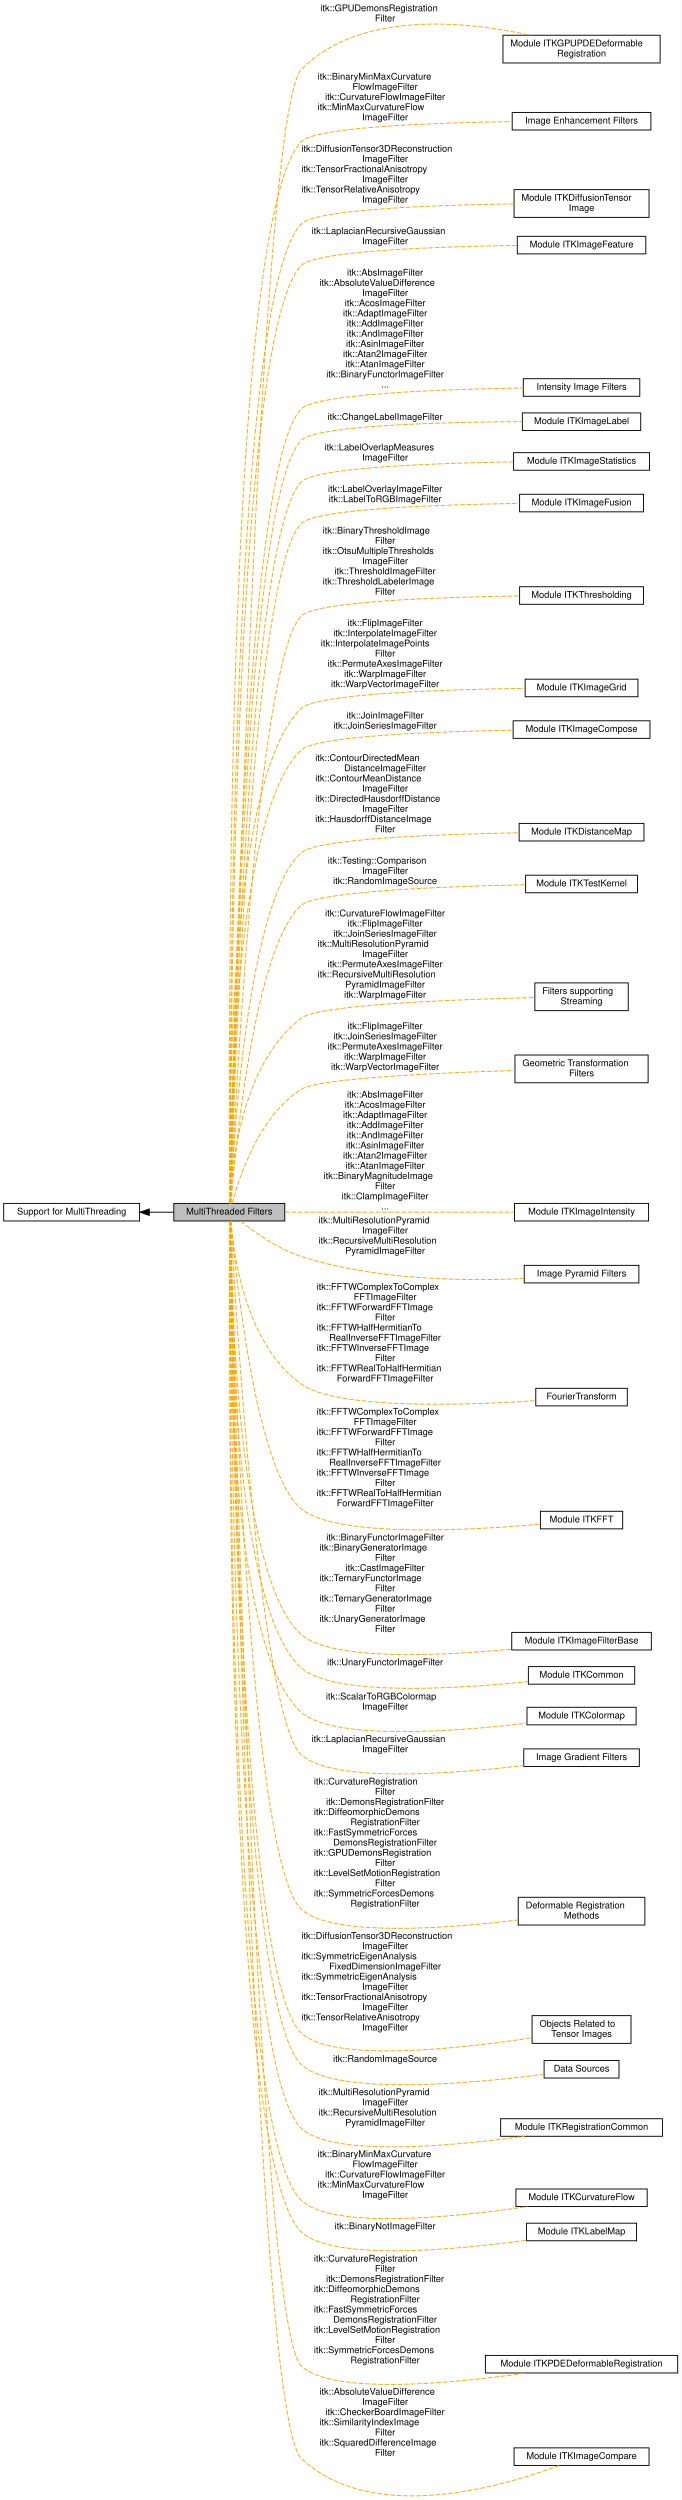
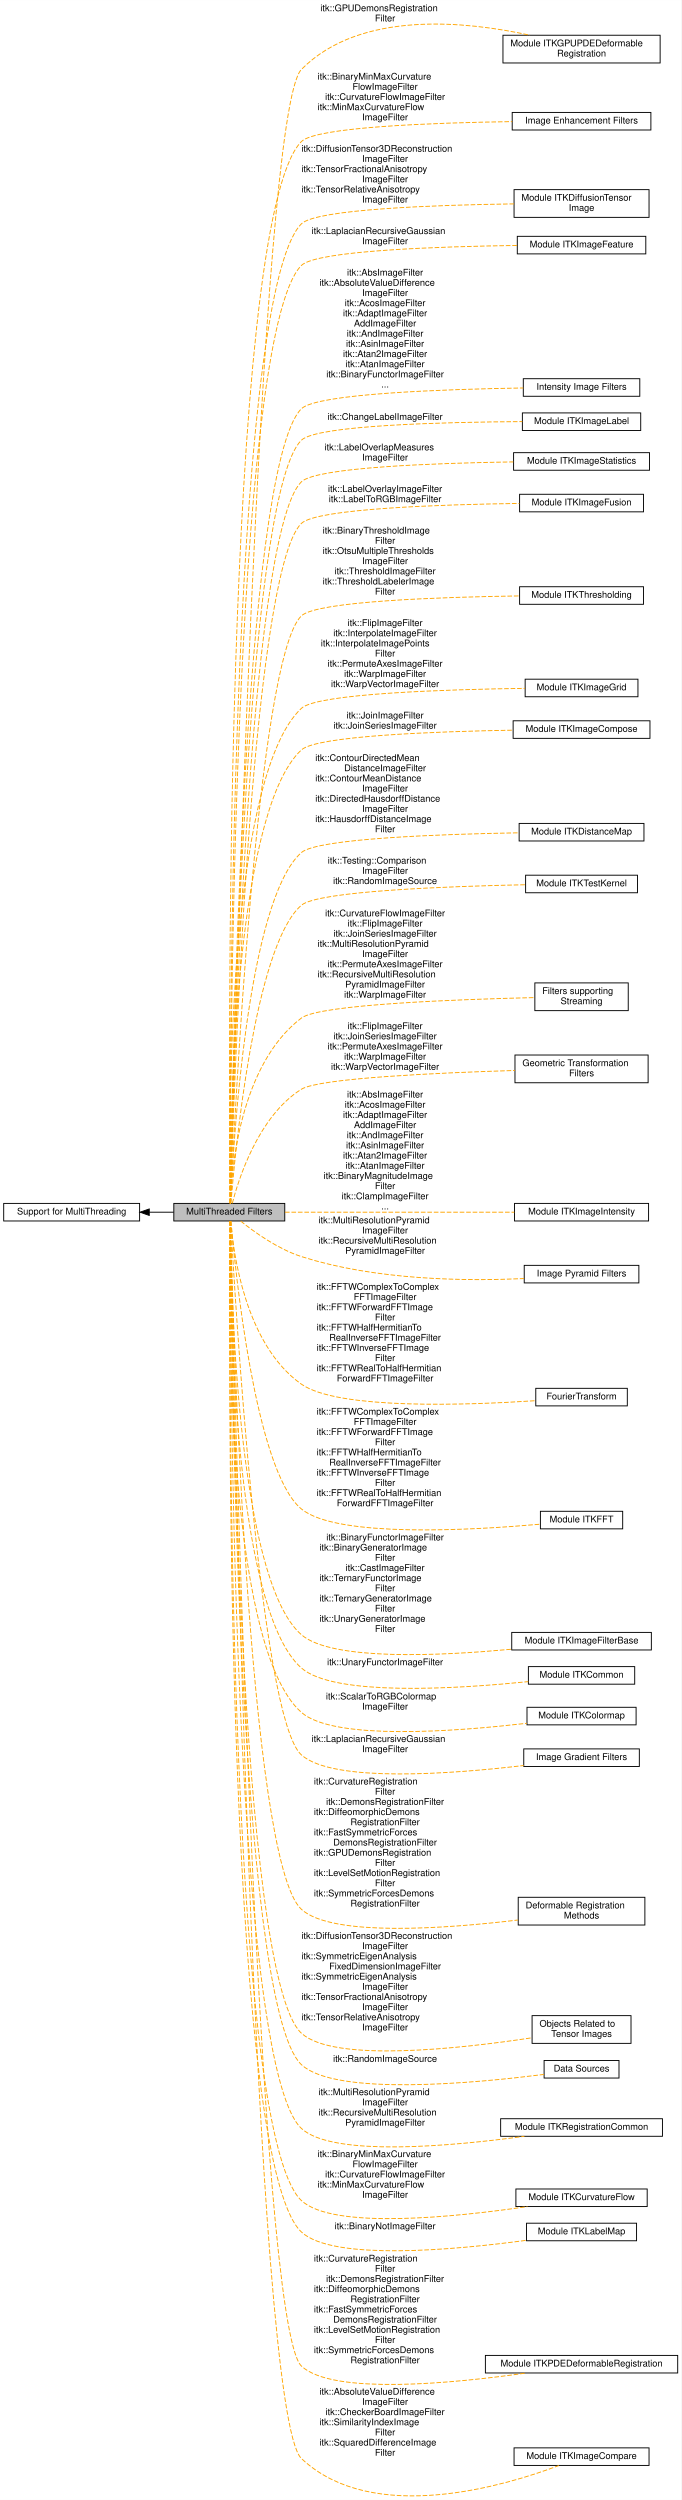
<svg xmlns="http://www.w3.org/2000/svg" xmlns:xlink="http://www.w3.org/1999/xlink" width="737pt" height="2704pt" viewBox="0.00 0.00 737.00 2703.78">
  <g id="graph0" class="graph" transform="scale(1 1) rotate(0) translate(4 2699.78)">
    <polygon fill="white" stroke="transparent" points="-4,4 -4,-2699.78 733,-2699.78 733,4 -4,4" />
    <g id="node1" class="node">
      <g id="a_node1">
        <a xlink:href="group__ITKGPUPDEDeformableRegistration.html" target="_top" xlink:title="This module contains the GPU implementation of classes for deformable image registration based on int...">
          <polygon fill="white" stroke="black" points="710,-2661.78 540,-2661.78 540,-2631.78 710,-2631.78 710,-2661.78" />
          <text text-anchor="start" x="548" y="-2649.78" font-family="Helvetica,sans-Serif" font-size="10.00">Module ITKGPUPDEDeformable</text>
          <text text-anchor="middle" x="625" y="-2638.78" font-family="Helvetica,sans-Serif" font-size="10.00">Registration</text>
        </a>
      </g>
    </g>
    <g id="node2" class="node">
      <g id="a_node2">
        <a xlink:href="group__ImageEnhancement.html" target="_top" xlink:title=" ">
          <polygon fill="white" stroke="black" points="700,-2578.28 550,-2578.28 550,-2559.28 700,-2559.28 700,-2578.28" />
          <text text-anchor="middle" x="625" y="-2566.28" font-family="Helvetica,sans-Serif" font-size="10.00">Image Enhancement Filters</text>
        </a>
      </g>
    </g>
    <g id="node3" class="node">
      <g id="a_node3">
        <a xlink:href="group__ITKDiffusionTensorImage.html" target="_top" xlink:title="This module contains classes intended to generate or procees diffusion tensor images....">
          <polygon fill="white" stroke="black" points="698,-2494.78 552,-2494.78 552,-2464.78 698,-2464.78 698,-2494.78" />
          <text text-anchor="start" x="560" y="-2482.78" font-family="Helvetica,sans-Serif" font-size="10.00">Module ITKDiffusionTensor</text>
          <text text-anchor="middle" x="625" y="-2471.78" font-family="Helvetica,sans-Serif" font-size="10.00">Image</text>
        </a>
      </g>
    </g>
    <g id="node4" class="node">
      <g id="a_node4">
        <a xlink:href="group__ITKImageFeature.html" target="_top" xlink:title="This module contains classes that compute image features. In particular you will find here: Canny edg...">
          <polygon fill="white" stroke="black" points="694.5,-2444.28 555.5,-2444.28 555.5,-2425.28 694.5,-2425.28 694.5,-2444.28" />
          <text text-anchor="middle" x="625" y="-2432.28" font-family="Helvetica,sans-Serif" font-size="10.00">Module ITKImageFeature</text>
        </a>
      </g>
    </g>
    <g id="node5" class="node">
      <g id="a_node5">
        <a xlink:href="group__IntensityImageFilters.html" target="_top" xlink:title=" ">
          <polygon fill="white" stroke="black" points="688,-2290.28 562,-2290.28 562,-2271.28 688,-2271.28 688,-2290.28" />
          <text text-anchor="middle" x="625" y="-2278.28" font-family="Helvetica,sans-Serif" font-size="10.00">Intensity Image Filters</text>
        </a>
      </g>
    </g>
    <g id="node6" class="node">
      <g id="a_node6">
        <a xlink:href="group__ITKImageLabel.html" target="_top" xlink:title="This module contains filters intended to operate on images of labels. Such images are typically the o...">
          <polygon fill="white" stroke="black" points="689,-2253.28 561,-2253.28 561,-2234.28 689,-2234.28 689,-2253.28" />
          <text text-anchor="middle" x="625" y="-2241.28" font-family="Helvetica,sans-Serif" font-size="10.00">Module ITKImageLabel</text>
        </a>
      </g>
    </g>
    <g id="node7" class="node">
      <g id="a_node7">
        <a xlink:href="group__ITKImageStatistics.html" target="_top" xlink:title="This module contains classes that compute statistics on images, or use those statistics to perform im...">
          <polygon fill="white" stroke="black" points="698.5,-2210.28 551.5,-2210.28 551.5,-2191.28 698.5,-2191.28 698.5,-2210.28" />
          <text text-anchor="middle" x="625" y="-2198.28" font-family="Helvetica,sans-Serif" font-size="10.00">Module ITKImageStatistics</text>
        </a>
      </g>
    </g>
    <g id="node8" class="node">
      <g id="a_node8">
        <a xlink:href="group__ITKImageFusion.html" target="_top" xlink:title="This module contains classes made to visually enhance the images, mostly by adding them artificial co...">
          <polygon fill="white" stroke="black" points="692,-2165.28 558,-2165.28 558,-2146.28 692,-2146.28 692,-2165.28" />
          <text text-anchor="middle" x="625" y="-2153.28" font-family="Helvetica,sans-Serif" font-size="10.00">Module ITKImageFusion</text>
        </a>
      </g>
    </g>
    <g id="node9" class="node">
      <g id="a_node9">
        <a xlink:href="group__ITKThresholding.html" target="_top" xlink:title="This module contains multiple variations of image thresholding filters. In addition to the classical ...">
          <polygon fill="white" stroke="black" points="692,-2065.28 558,-2065.28 558,-2046.28 692,-2046.28 692,-2065.28" />
          <text text-anchor="middle" x="625" y="-2053.28" font-family="Helvetica,sans-Serif" font-size="10.00">Module ITKThresholding</text>
        </a>
      </g>
    </g>
    <g id="node10" class="node">
      <g id="a_node10">
        <a xlink:href="group__ITKImageGrid.html" target="_top" xlink:title="This module groups image filters whose operations are related to manipulations of the underlying imag...">
          <polygon fill="white" stroke="black" points="686,-1965.28 564,-1965.28 564,-1946.28 686,-1946.28 686,-1965.28" />
          <text text-anchor="middle" x="625" y="-1953.28" font-family="Helvetica,sans-Serif" font-size="10.00">Module ITKImageGrid</text>
        </a>
      </g>
    </g>
    <g id="node11" class="node">
      <g id="a_node11">
        <a xlink:href="group__ITKImageCompose.html" target="_top" xlink:title="This module contains filters that combine several images into a single output image....">
          <polygon fill="white" stroke="black" points="699,-1920.28 551,-1920.28 551,-1901.28 699,-1901.28 699,-1920.28" />
          <text text-anchor="middle" x="625" y="-1908.28" font-family="Helvetica,sans-Serif" font-size="10.00">Module ITKImageCompose</text>
        </a>
      </g>
    </g>
    <g id="node12" class="node">
      <g id="a_node12">
        <a xlink:href="group__ITKDistanceMap.html" target="_top" xlink:title="This module contains multiple implementations of distance map filters. They include the implementatio...">
          <polygon fill="white" stroke="black" points="692.5,-1809.28 557.5,-1809.28 557.5,-1790.28 692.5,-1790.28 692.5,-1809.28" />
          <text text-anchor="middle" x="625" y="-1797.28" font-family="Helvetica,sans-Serif" font-size="10.00">Module ITKDistanceMap</text>
        </a>
      </g>
    </g>
    <g id="node13" class="node">
      <g id="a_node13">
        <a xlink:href="group__ITKTestKernel.html" target="_top" xlink:title="This Module contains helper classes used for the Testing infrastructure of ITK. As an application dev...">
          <polygon fill="white" stroke="black" points="685.5,-1753.28 564.5,-1753.28 564.5,-1734.28 685.5,-1734.28 685.5,-1753.28" />
          <text text-anchor="middle" x="625" y="-1741.28" font-family="Helvetica,sans-Serif" font-size="10.00">Module ITKTestKernel</text>
        </a>
      </g>
    </g>
    <g id="node14" class="node">
      <g id="a_node14">
        <a xlink:href="group__Streamed.html" target="_top" xlink:title=" ">
          <polygon fill="white" stroke="black" points="675.5,-1636.78 574.5,-1636.78 574.5,-1606.78 675.5,-1606.78 675.5,-1636.78" />
          <text text-anchor="start" x="582.5" y="-1624.78" font-family="Helvetica,sans-Serif" font-size="10.00">Filters supporting</text>
          <text text-anchor="middle" x="625" y="-1613.78" font-family="Helvetica,sans-Serif" font-size="10.00"> Streaming</text>
        </a>
      </g>
    </g>
    <g id="node15" class="node">
      <g id="a_node15">
        <a xlink:href="group__GeometricTransform.html" target="_top" xlink:title=" ">
          <polygon fill="white" stroke="black" points="697,-1558.78 553,-1558.78 553,-1528.78 697,-1528.78 697,-1558.78" />
          <text text-anchor="start" x="561" y="-1546.78" font-family="Helvetica,sans-Serif" font-size="10.00">Geometric Transformation</text>
          <text text-anchor="middle" x="625" y="-1535.78" font-family="Helvetica,sans-Serif" font-size="10.00"> Filters</text>
        </a>
      </g>
    </g>
    <g id="node16" class="node">
      <g id="a_node16">
        <a xlink:href="group__ITKImageIntensity.html" target="_top" xlink:title="This module contains filters that perform pixel-wise operations on the intensities of images....">
          <polygon fill="white" stroke="black" points="697.5,-1398.28 552.5,-1398.28 552.5,-1379.28 697.5,-1379.28 697.5,-1398.28" />
          <text text-anchor="middle" x="625" y="-1386.28" font-family="Helvetica,sans-Serif" font-size="10.00">Module ITKImageIntensity</text>
        </a>
      </g>
    </g>
    <g id="node17" class="node">
      <g id="a_node17">
        <a xlink:href="group__PyramidImageFilter.html" target="_top" xlink:title=" ">
          <polygon fill="white" stroke="black" points="687,-1331.28 563,-1331.28 563,-1312.28 687,-1312.28 687,-1331.28" />
          <text text-anchor="middle" x="625" y="-1319.28" font-family="Helvetica,sans-Serif" font-size="10.00">Image Pyramid Filters</text>
        </a>
      </g>
    </g>
    <g id="node18" class="node">
      <g id="a_node18">
        <a xlink:title=" ">
          <polygon fill="#bfbfbf" stroke="black" points="304,-1398.28 184,-1398.28 184,-1379.28 304,-1379.28 304,-1398.28" />
          <text text-anchor="middle" x="244" y="-1386.28" font-family="Helvetica,sans-Serif" font-size="10.00">MultiThreaded Filters</text>
        </a>
      </g>
    </g>
    <g id="edge22" class="edge">
      <path fill="none" stroke="orange" stroke-dasharray="5,2" d="M245.24,-1398.34C248.07,-1510.81 276.16,-2578.45 322,-2624.78 385.88,-2689.33 501.06,-2676.78 569.23,-2661.79" />
      <text text-anchor="start" x="342.5" y="-2687.78" font-family="Helvetica,sans-Serif" font-size="10.00">itk::GPUDemonsRegistration</text>
      <text text-anchor="middle" x="412.5" y="-2676.78" font-family="Helvetica,sans-Serif" font-size="10.00">Filter</text>
    </g>
    <g id="edge6" class="edge">
      <path fill="none" stroke="orange" stroke-dasharray="5,2" d="M244.89,-1398.34C243.78,-1504.49 236.17,-2460.4 322,-2546.78 337.75,-2562.62 465.76,-2567.13 549.98,-2568.36" />
      <text text-anchor="start" x="339.5" y="-2613.78" font-family="Helvetica,sans-Serif" font-size="10.00">itk::BinaryMinMaxCurvature</text>
      <text text-anchor="middle" x="412.5" y="-2602.78" font-family="Helvetica,sans-Serif" font-size="10.00">FlowImageFilter</text>
      <text text-anchor="middle" x="412.5" y="-2591.78" font-family="Helvetica,sans-Serif" font-size="10.00">itk::CurvatureFlowImageFilter</text>
      <text text-anchor="start" x="339.5" y="-2580.78" font-family="Helvetica,sans-Serif" font-size="10.00">itk::MinMaxCurvatureFlow</text>
      <text text-anchor="middle" x="412.5" y="-2569.78" font-family="Helvetica,sans-Serif" font-size="10.00">ImageFilter</text>
    </g>
    <g id="edge17" class="edge">
      <path fill="none" stroke="orange" stroke-dasharray="5,2" d="M244.95,-1398.54C244.47,-1501.09 242.76,-2378.47 322,-2457.78 337.91,-2473.7 467.67,-2478.16 551.85,-2479.37" />
      <text text-anchor="start" x="322" y="-2535.78" font-family="Helvetica,sans-Serif" font-size="10.00">itk::DiffusionTensor3DReconstruction</text>
      <text text-anchor="middle" x="412.5" y="-2524.78" font-family="Helvetica,sans-Serif" font-size="10.00">ImageFilter</text>
      <text text-anchor="start" x="322" y="-2513.78" font-family="Helvetica,sans-Serif" font-size="10.00">itk::TensorFractionalAnisotropy</text>
      <text text-anchor="middle" x="412.5" y="-2502.78" font-family="Helvetica,sans-Serif" font-size="10.00">ImageFilter</text>
      <text text-anchor="start" x="322" y="-2491.78" font-family="Helvetica,sans-Serif" font-size="10.00">itk::TensorRelativeAnisotropy</text>
      <text text-anchor="middle" x="412.5" y="-2480.78" font-family="Helvetica,sans-Serif" font-size="10.00">ImageFilter</text>
    </g>
    <g id="edge27" class="edge">
      <path fill="none" stroke="orange" stroke-dasharray="5,2" d="M244.98,-1398.44C244.85,-1498.11 246.04,-2336.99 322,-2412.78 338.14,-2428.88 471.12,-2433.26 555.15,-2434.41" />
      <text text-anchor="start" x="333" y="-2446.78" font-family="Helvetica,sans-Serif" font-size="10.00">itk::LaplacianRecursiveGaussian</text>
      <text text-anchor="middle" x="412.5" y="-2435.78" font-family="Helvetica,sans-Serif" font-size="10.00">ImageFilter</text>
    </g>
    <g id="edge2" class="edge">
      <path fill="none" stroke="orange" stroke-dasharray="5,2" d="M245.11,-1398.35C246.29,-1488.97 257.48,-2194.05 322,-2257.78 338.67,-2274.24 478.54,-2278.93 561.96,-2280.26" />
      <text text-anchor="middle" x="412.5" y="-2401.78" font-family="Helvetica,sans-Serif" font-size="10.00">itk::AbsImageFilter</text>
      <text text-anchor="start" x="341.5" y="-2390.78" font-family="Helvetica,sans-Serif" font-size="10.00">itk::AbsoluteValueDifference</text>
      <text text-anchor="middle" x="412.5" y="-2379.78" font-family="Helvetica,sans-Serif" font-size="10.00">ImageFilter</text>
      <text text-anchor="middle" x="412.5" y="-2368.78" font-family="Helvetica,sans-Serif" font-size="10.00">itk::AcosImageFilter</text>
      <text text-anchor="middle" x="412.5" y="-2357.78" font-family="Helvetica,sans-Serif" font-size="10.00">itk::AdaptImageFilter</text>
-       <text text-anchor="middle" x="412.5" y="-2346.78" font-family="Helvetica,sans-Serif" font-size="10.00">itk::AddImageFilter</text>
+       <text text-anchor="middle" x="412.5" y="-2346.78" font-family="Helvetica,sans-Serif" font-size="10.00">AddImageFilter</text>
      <text text-anchor="middle" x="412.5" y="-2335.78" font-family="Helvetica,sans-Serif" font-size="10.00">itk::AndImageFilter</text>
      <text text-anchor="middle" x="412.5" y="-2324.78" font-family="Helvetica,sans-Serif" font-size="10.00">itk::AsinImageFilter</text>
      <text text-anchor="middle" x="412.5" y="-2313.78" font-family="Helvetica,sans-Serif" font-size="10.00">itk::Atan2ImageFilter</text>
      <text text-anchor="middle" x="412.5" y="-2302.78" font-family="Helvetica,sans-Serif" font-size="10.00">itk::AtanImageFilter</text>
      <text text-anchor="middle" x="412.5" y="-2291.78" font-family="Helvetica,sans-Serif" font-size="10.00">itk::BinaryFunctorImageFilter</text>
      <text text-anchor="middle" x="412.5" y="-2280.78" font-family="Helvetica,sans-Serif" font-size="10.00">...</text>
    </g>
    <g id="edge10" class="edge">
      <path fill="none" stroke="orange" stroke-dasharray="5,2" d="M245.15,-1398.53C246.61,-1487.93 259.7,-2163.07 322,-2223.78 338.7,-2240.05 477.43,-2243.37 560.94,-2243.88" />
      <text text-anchor="middle" x="412.5" y="-2245.78" font-family="Helvetica,sans-Serif" font-size="10.00">itk::ChangeLabelImageFilter</text>
    </g>
    <g id="edge24" class="edge">
      <path fill="none" stroke="orange" stroke-dasharray="5,2" d="M245.21,-1398.54C247.13,-1485.25 263.19,-2121.39 322,-2178.78 338.06,-2194.45 467.05,-2199 551.18,-2200.3" />
      <text text-anchor="start" x="347" y="-2212.78" font-family="Helvetica,sans-Serif" font-size="10.00">itk::LabelOverlapMeasures</text>
      <text text-anchor="middle" x="412.5" y="-2201.78" font-family="Helvetica,sans-Serif" font-size="10.00">ImageFilter</text>
    </g>
    <g id="edge25" class="edge">
      <path fill="none" stroke="orange" stroke-dasharray="5,2" d="M245.26,-1398.51C247.64,-1482.28 266.47,-2079.9 322,-2133.78 338.53,-2149.81 473.96,-2154.2 557.75,-2155.38" />
      <text text-anchor="middle" x="412.5" y="-2167.78" font-family="Helvetica,sans-Serif" font-size="10.00">itk::LabelOverlayImageFilter</text>
      <text text-anchor="middle" x="412.5" y="-2156.78" font-family="Helvetica,sans-Serif" font-size="10.00">itk::LabelToRGBImageFilter</text>
    </g>
    <g id="edge9" class="edge">
      <path fill="none" stroke="orange" stroke-dasharray="5,2" d="M245.43,-1398.63C248.94,-1476.28 273.78,-1987.73 322,-2033.78 338.66,-2049.68 474.04,-2054.12 557.78,-2055.34" />
      <text text-anchor="start" x="345" y="-2122.78" font-family="Helvetica,sans-Serif" font-size="10.00">itk::BinaryThresholdImage</text>
      <text text-anchor="middle" x="412.5" y="-2111.78" font-family="Helvetica,sans-Serif" font-size="10.00">Filter</text>
      <text text-anchor="start" x="345" y="-2100.78" font-family="Helvetica,sans-Serif" font-size="10.00">itk::OtsuMultipleThresholds</text>
      <text text-anchor="middle" x="412.5" y="-2089.78" font-family="Helvetica,sans-Serif" font-size="10.00">ImageFilter</text>
      <text text-anchor="middle" x="412.5" y="-2078.78" font-family="Helvetica,sans-Serif" font-size="10.00">itk::ThresholdImageFilter</text>
      <text text-anchor="start" x="345" y="-2067.78" font-family="Helvetica,sans-Serif" font-size="10.00">itk::ThresholdLabelerImage</text>
      <text text-anchor="middle" x="412.5" y="-2056.78" font-family="Helvetica,sans-Serif" font-size="10.00">Filter</text>
    </g>
    <g id="edge21" class="edge">
      <path fill="none" stroke="orange" stroke-dasharray="5,2" d="M244.8,-1398.47C243.63,-1465.3 240.32,-1857.44 322,-1933.78 339.24,-1949.88 480.78,-1954.22 563.83,-1955.37" />
      <text text-anchor="middle" x="412.5" y="-2022.78" font-family="Helvetica,sans-Serif" font-size="10.00">itk::FlipImageFilter</text>
      <text text-anchor="middle" x="412.5" y="-2011.78" font-family="Helvetica,sans-Serif" font-size="10.00">itk::InterpolateImageFilter</text>
      <text text-anchor="start" x="343" y="-2000.78" font-family="Helvetica,sans-Serif" font-size="10.00">itk::InterpolateImagePoints</text>
      <text text-anchor="middle" x="412.5" y="-1989.78" font-family="Helvetica,sans-Serif" font-size="10.00">Filter</text>
      <text text-anchor="middle" x="412.5" y="-1978.78" font-family="Helvetica,sans-Serif" font-size="10.00">itk::PermuteAxesImageFilter</text>
      <text text-anchor="middle" x="412.5" y="-1967.78" font-family="Helvetica,sans-Serif" font-size="10.00">itk::WarpImageFilter</text>
      <text text-anchor="middle" x="412.5" y="-1956.78" font-family="Helvetica,sans-Serif" font-size="10.00">itk::WarpVectorImageFilter</text>
    </g>
    <g id="edge23" class="edge">
      <path fill="none" stroke="orange" stroke-dasharray="5,2" d="M244.93,-1398.48C244.7,-1462.11 246.81,-1819.38 322,-1888.78 338.47,-1903.97 466.96,-1908.69 550.95,-1910.14" />
      <text text-anchor="middle" x="412.5" y="-1922.78" font-family="Helvetica,sans-Serif" font-size="10.00">itk::JoinImageFilter</text>
      <text text-anchor="middle" x="412.5" y="-1911.78" font-family="Helvetica,sans-Serif" font-size="10.00">itk::JoinSeriesImageFilter</text>
    </g>
    <g id="edge12" class="edge">
      <path fill="none" stroke="orange" stroke-dasharray="5,2" d="M245.39,-1398.38C247.8,-1453.13 262.69,-1725.33 322,-1777.78 339.2,-1792.99 473.64,-1797.68 557.25,-1799.13" />
      <text text-anchor="start" x="337" y="-1876.78" font-family="Helvetica,sans-Serif" font-size="10.00">itk::ContourDirectedMean</text>
      <text text-anchor="middle" x="412.5" y="-1865.78" font-family="Helvetica,sans-Serif" font-size="10.00">DistanceImageFilter</text>
      <text text-anchor="start" x="337" y="-1854.78" font-family="Helvetica,sans-Serif" font-size="10.00">itk::ContourMeanDistance</text>
      <text text-anchor="middle" x="412.5" y="-1843.78" font-family="Helvetica,sans-Serif" font-size="10.00">ImageFilter</text>
      <text text-anchor="start" x="337" y="-1832.78" font-family="Helvetica,sans-Serif" font-size="10.00">itk::DirectedHausdorffDistance</text>
      <text text-anchor="middle" x="412.5" y="-1821.78" font-family="Helvetica,sans-Serif" font-size="10.00">ImageFilter</text>
      <text text-anchor="start" x="337" y="-1810.78" font-family="Helvetica,sans-Serif" font-size="10.00">itk::HausdorffDistanceImage</text>
      <text text-anchor="middle" x="412.5" y="-1799.78" font-family="Helvetica,sans-Serif" font-size="10.00">Filter</text>
    </g>
    <g id="edge11" class="edge">
      <path fill="none" stroke="orange" stroke-dasharray="5,2" d="M245.75,-1398.57C249.82,-1448.82 270.93,-1676.93 322,-1720.78 339.93,-1736.17 481.57,-1741.28 564.36,-1742.97" />
      <text text-anchor="start" x="350.5" y="-1765.78" font-family="Helvetica,sans-Serif" font-size="10.00">itk::Testing::Comparison</text>
      <text text-anchor="middle" x="412.5" y="-1754.78" font-family="Helvetica,sans-Serif" font-size="10.00">ImageFilter</text>
      <text text-anchor="middle" x="412.5" y="-1743.78" font-family="Helvetica,sans-Serif" font-size="10.00">itk::RandomImageSource</text>
    </g>
    <g id="edge13" class="edge">
      <path fill="none" stroke="orange" stroke-dasharray="5,2" d="M245.14,-1398.37C246.2,-1432.4 254.8,-1547.94 322,-1598.78 341.6,-1613.61 493.71,-1619.04 574.28,-1620.9" />
      <text text-anchor="middle" x="412.5" y="-1708.78" font-family="Helvetica,sans-Serif" font-size="10.00">itk::CurvatureFlowImageFilter</text>
      <text text-anchor="middle" x="412.5" y="-1697.78" font-family="Helvetica,sans-Serif" font-size="10.00">itk::FlipImageFilter</text>
      <text text-anchor="middle" x="412.5" y="-1686.78" font-family="Helvetica,sans-Serif" font-size="10.00">itk::JoinSeriesImageFilter</text>
      <text text-anchor="start" x="339.5" y="-1675.78" font-family="Helvetica,sans-Serif" font-size="10.00">itk::MultiResolutionPyramid</text>
      <text text-anchor="middle" x="412.5" y="-1664.78" font-family="Helvetica,sans-Serif" font-size="10.00">ImageFilter</text>
      <text text-anchor="middle" x="412.5" y="-1653.78" font-family="Helvetica,sans-Serif" font-size="10.00">itk::PermuteAxesImageFilter</text>
      <text text-anchor="start" x="339.5" y="-1642.78" font-family="Helvetica,sans-Serif" font-size="10.00">itk::RecursiveMultiResolution</text>
      <text text-anchor="middle" x="412.5" y="-1631.78" font-family="Helvetica,sans-Serif" font-size="10.00">PyramidImageFilter</text>
      <text text-anchor="middle" x="412.5" y="-1620.78" font-family="Helvetica,sans-Serif" font-size="10.00">itk::WarpImageFilter</text>
    </g>
    <g id="edge20" class="edge">
      <path fill="none" stroke="orange" stroke-dasharray="5,2" d="M247.24,-1398.31C253.74,-1423.6 275.19,-1492.47 322,-1521.78 341.08,-1533.72 469.77,-1539.53 552.89,-1542.07" />
      <text text-anchor="middle" x="412.5" y="-1586.78" font-family="Helvetica,sans-Serif" font-size="10.00">itk::FlipImageFilter</text>
      <text text-anchor="middle" x="412.5" y="-1575.78" font-family="Helvetica,sans-Serif" font-size="10.00">itk::JoinSeriesImageFilter</text>
      <text text-anchor="middle" x="412.5" y="-1564.78" font-family="Helvetica,sans-Serif" font-size="10.00">itk::PermuteAxesImageFilter</text>
      <text text-anchor="middle" x="412.5" y="-1553.78" font-family="Helvetica,sans-Serif" font-size="10.00">itk::WarpImageFilter</text>
      <text text-anchor="middle" x="412.5" y="-1542.78" font-family="Helvetica,sans-Serif" font-size="10.00">itk::WarpVectorImageFilter</text>
    </g>
    <g id="edge3" class="edge">
      <path fill="none" stroke="orange" stroke-dasharray="5,2" d="M304.22,-1388.78C371.26,-1388.78 480.45,-1388.78 552.27,-1388.78" />
      <text text-anchor="middle" x="412.5" y="-1512.78" font-family="Helvetica,sans-Serif" font-size="10.00">itk::AbsImageFilter</text>
      <text text-anchor="middle" x="412.5" y="-1501.78" font-family="Helvetica,sans-Serif" font-size="10.00">itk::AcosImageFilter</text>
      <text text-anchor="middle" x="412.5" y="-1490.78" font-family="Helvetica,sans-Serif" font-size="10.00">itk::AdaptImageFilter</text>
-       <text text-anchor="middle" x="412.5" y="-1479.78" font-family="Helvetica,sans-Serif" font-size="10.00">itk::AddImageFilter</text>
+       <text text-anchor="middle" x="412.5" y="-1479.78" font-family="Helvetica,sans-Serif" font-size="10.00">AddImageFilter</text>
      <text text-anchor="middle" x="412.5" y="-1468.78" font-family="Helvetica,sans-Serif" font-size="10.00">itk::AndImageFilter</text>
      <text text-anchor="middle" x="412.5" y="-1457.78" font-family="Helvetica,sans-Serif" font-size="10.00">itk::AsinImageFilter</text>
      <text text-anchor="middle" x="412.5" y="-1446.78" font-family="Helvetica,sans-Serif" font-size="10.00">itk::Atan2ImageFilter</text>
      <text text-anchor="middle" x="412.5" y="-1435.78" font-family="Helvetica,sans-Serif" font-size="10.00">itk::AtanImageFilter</text>
      <text text-anchor="start" x="346" y="-1424.78" font-family="Helvetica,sans-Serif" font-size="10.00">itk::BinaryMagnitudeImage</text>
      <text text-anchor="middle" x="412.5" y="-1413.78" font-family="Helvetica,sans-Serif" font-size="10.00">Filter</text>
      <text text-anchor="middle" x="412.5" y="-1402.78" font-family="Helvetica,sans-Serif" font-size="10.00">itk::ClampImageFilter</text>
      <text text-anchor="middle" x="412.5" y="-1391.78" font-family="Helvetica,sans-Serif" font-size="10.00">...</text>
    </g>
    <g id="edge28" class="edge">
      <path fill="none" stroke="orange" stroke-dasharray="5,2" d="M256.35,-1379.13C270.61,-1367.65 296.35,-1349 322,-1340.78 402.29,-1315.04 500.61,-1314.11 562.8,-1316.99" />
      <text text-anchor="start" x="340.5" y="-1376.78" font-family="Helvetica,sans-Serif" font-size="10.00">itk::MultiResolutionPyramid</text>
      <text text-anchor="middle" x="412.5" y="-1365.78" font-family="Helvetica,sans-Serif" font-size="10.00">ImageFilter</text>
      <text text-anchor="start" x="340.5" y="-1354.78" font-family="Helvetica,sans-Serif" font-size="10.00">itk::RecursiveMultiResolution</text>
      <text text-anchor="middle" x="412.5" y="-1343.78" font-family="Helvetica,sans-Serif" font-size="10.00">PyramidImageFilter</text>
    </g>
    <g id="node19" class="node">
      <g id="a_node19">
        <a xlink:href="group__FourierTransform.html" target="_top" xlink:title=" ">
          <polygon fill="white" stroke="black" points="674.5,-1198.28 575.5,-1198.28 575.5,-1179.28 674.5,-1179.28 674.5,-1198.28" />
          <text text-anchor="middle" x="625" y="-1186.28" font-family="Helvetica,sans-Serif" font-size="10.00">FourierTransform</text>
        </a>
      </g>
    </g>
    <g id="edge18" class="edge">
      <path fill="none" stroke="orange" stroke-dasharray="5,2" d="M245.6,-1378.87C248.11,-1346.86 260.8,-1245.76 322,-1202.78 361.57,-1174.98 500.62,-1179.95 575.45,-1184.91" />
      <text text-anchor="start" x="338.5" y="-1304.78" font-family="Helvetica,sans-Serif" font-size="10.00">itk::FFTWComplexToComplex</text>
      <text text-anchor="middle" x="412.5" y="-1293.78" font-family="Helvetica,sans-Serif" font-size="10.00">FFTImageFilter</text>
      <text text-anchor="start" x="338.5" y="-1282.78" font-family="Helvetica,sans-Serif" font-size="10.00">itk::FFTWForwardFFTImage</text>
      <text text-anchor="middle" x="412.5" y="-1271.78" font-family="Helvetica,sans-Serif" font-size="10.00">Filter</text>
      <text text-anchor="start" x="338.5" y="-1260.78" font-family="Helvetica,sans-Serif" font-size="10.00">itk::FFTWHalfHermitianTo</text>
      <text text-anchor="middle" x="412.5" y="-1249.78" font-family="Helvetica,sans-Serif" font-size="10.00">RealInverseFFTImageFilter</text>
      <text text-anchor="start" x="338.5" y="-1238.78" font-family="Helvetica,sans-Serif" font-size="10.00">itk::FFTWInverseFFTImage</text>
      <text text-anchor="middle" x="412.5" y="-1227.78" font-family="Helvetica,sans-Serif" font-size="10.00">Filter</text>
      <text text-anchor="start" x="338.5" y="-1216.78" font-family="Helvetica,sans-Serif" font-size="10.00">itk::FFTWRealToHalfHermitian</text>
      <text text-anchor="middle" x="412.5" y="-1205.78" font-family="Helvetica,sans-Serif" font-size="10.00">ForwardFFTImageFilter</text>
    </g>
    <g id="node20" class="node">
      <g id="a_node20">
        <a xlink:href="group__ITKFFT.html" target="_top" xlink:title="This module provides interfaces to FFT implementations. In particular it provides the direct and inve...">
          <polygon fill="white" stroke="black" points="669.5,-1065.28 580.5,-1065.28 580.5,-1046.28 669.5,-1046.28 669.5,-1065.28" />
          <text text-anchor="middle" x="625" y="-1053.28" font-family="Helvetica,sans-Serif" font-size="10.00">Module ITKFFT</text>
        </a>
      </g>
    </g>
    <g id="edge19" class="edge">
      <path fill="none" stroke="orange" stroke-dasharray="5,2" d="M245.78,-1379.27C249.97,-1330.49 271.62,-1109.15 322,-1067.78 360.27,-1036.35 506.28,-1044.74 580.35,-1051.32" />
      <text text-anchor="start" x="338.5" y="-1169.78" font-family="Helvetica,sans-Serif" font-size="10.00">itk::FFTWComplexToComplex</text>
      <text text-anchor="middle" x="412.5" y="-1158.78" font-family="Helvetica,sans-Serif" font-size="10.00">FFTImageFilter</text>
      <text text-anchor="start" x="338.5" y="-1147.78" font-family="Helvetica,sans-Serif" font-size="10.00">itk::FFTWForwardFFTImage</text>
      <text text-anchor="middle" x="412.5" y="-1136.78" font-family="Helvetica,sans-Serif" font-size="10.00">Filter</text>
      <text text-anchor="start" x="338.5" y="-1125.78" font-family="Helvetica,sans-Serif" font-size="10.00">itk::FFTWHalfHermitianTo</text>
      <text text-anchor="middle" x="412.5" y="-1114.78" font-family="Helvetica,sans-Serif" font-size="10.00">RealInverseFFTImageFilter</text>
      <text text-anchor="start" x="338.5" y="-1103.78" font-family="Helvetica,sans-Serif" font-size="10.00">itk::FFTWInverseFFTImage</text>
      <text text-anchor="middle" x="412.5" y="-1092.78" font-family="Helvetica,sans-Serif" font-size="10.00">Filter</text>
      <text text-anchor="start" x="338.5" y="-1081.78" font-family="Helvetica,sans-Serif" font-size="10.00">itk::FFTWRealToHalfHermitian</text>
      <text text-anchor="middle" x="412.5" y="-1070.78" font-family="Helvetica,sans-Serif" font-size="10.00">ForwardFFTImageFilter</text>
    </g>
    <g id="node21" class="node">
      <g id="a_node21">
        <a xlink:href="group__ITKImageFilterBase.html" target="_top" xlink:title="This module contains the base classes that support image filters. For the most part,...">
          <polygon fill="white" stroke="black" points="700.5,-934.28 549.5,-934.28 549.5,-915.28 700.5,-915.28 700.5,-934.28" />
          <text text-anchor="middle" x="625" y="-922.28" font-family="Helvetica,sans-Serif" font-size="10.00">Module ITKImageFilterBase</text>
        </a>
      </g>
    </g>
    <g id="edge5" class="edge">
      <path fill="none" stroke="orange" stroke-dasharray="5,2" d="M245.04,-1379.09C245.53,-1318.56 251.44,-992.86 322,-931.78 354.76,-903.42 471.07,-908.75 549.41,-916.1" />
      <text text-anchor="middle" x="412.5" y="-1033.78" font-family="Helvetica,sans-Serif" font-size="10.00">itk::BinaryFunctorImageFilter</text>
      <text text-anchor="start" x="341.5" y="-1022.78" font-family="Helvetica,sans-Serif" font-size="10.00">itk::BinaryGeneratorImage</text>
      <text text-anchor="middle" x="412.5" y="-1011.78" font-family="Helvetica,sans-Serif" font-size="10.00">Filter</text>
      <text text-anchor="middle" x="412.5" y="-1000.78" font-family="Helvetica,sans-Serif" font-size="10.00">itk::CastImageFilter</text>
      <text text-anchor="start" x="341.5" y="-989.78" font-family="Helvetica,sans-Serif" font-size="10.00">itk::TernaryFunctorImage</text>
      <text text-anchor="middle" x="412.5" y="-978.78" font-family="Helvetica,sans-Serif" font-size="10.00">Filter</text>
      <text text-anchor="start" x="341.5" y="-967.78" font-family="Helvetica,sans-Serif" font-size="10.00">itk::TernaryGeneratorImage</text>
      <text text-anchor="middle" x="412.5" y="-956.78" font-family="Helvetica,sans-Serif" font-size="10.00">Filter</text>
      <text text-anchor="start" x="341.5" y="-945.78" font-family="Helvetica,sans-Serif" font-size="10.00">itk::UnaryGeneratorImage</text>
      <text text-anchor="middle" x="412.5" y="-934.78" font-family="Helvetica,sans-Serif" font-size="10.00">Filter</text>
    </g>
    <g id="node23" class="node">
      <g id="a_node23">
        <a xlink:href="group__ITKCommon.html" target="_top" xlink:title="This module contains the central classes of the ITK toolkit. They include, basic data structures (suc...">
          <polygon fill="white" stroke="black" points="682.5,-897.28 567.5,-897.28 567.5,-878.28 682.5,-878.28 682.5,-897.28" />
          <text text-anchor="middle" x="625" y="-885.28" font-family="Helvetica,sans-Serif" font-size="10.00">Module ITKCommon</text>
        </a>
      </g>
    </g>
    <g id="edge32" class="edge">
      <path fill="none" stroke="orange" stroke-dasharray="5,2" d="M244.92,-1379.17C244.59,-1316.14 246.2,-962.41 322,-895.78 357.16,-864.87 490.11,-873.17 567.39,-881.03" />
      <text text-anchor="middle" x="412.5" y="-898.78" font-family="Helvetica,sans-Serif" font-size="10.00">itk::UnaryFunctorImageFilter</text>
    </g>
    <g id="node24" class="node">
      <g id="a_node24">
        <a xlink:href="group__ITKColormap.html" target="_top" xlink:title="This module contains filter/functions for converting grayscale images to colormapped rgb images.">
          <polygon fill="white" stroke="black" points="684,-853.28 566,-853.28 566,-834.28 684,-834.28 684,-853.28" />
          <text text-anchor="middle" x="625" y="-841.28" font-family="Helvetica,sans-Serif" font-size="10.00">Module ITKColormap</text>
        </a>
      </g>
    </g>
    <g id="edge31" class="edge">
      <path fill="none" stroke="orange" stroke-dasharray="5,2" d="M244.76,-1379.1C243.34,-1312.39 238.65,-921.08 322,-847.78 356.9,-817.09 488.25,-826.98 565.76,-835.97" />
      <text text-anchor="start" x="348.5" y="-861.78" font-family="Helvetica,sans-Serif" font-size="10.00">itk::ScalarToRGBColormap</text>
      <text text-anchor="middle" x="412.5" y="-850.78" font-family="Helvetica,sans-Serif" font-size="10.00">ImageFilter</text>
    </g>
    <g id="node25" class="node">
      <g id="a_node25">
        <a xlink:href="group__GradientFilters.html" target="_top" xlink:title=" ">
          <polygon fill="white" stroke="black" points="687.5,-808.28 562.5,-808.28 562.5,-789.28 687.5,-789.28 687.5,-808.28" />
          <text text-anchor="middle" x="625" y="-796.28" font-family="Helvetica,sans-Serif" font-size="10.00">Image Gradient Filters</text>
        </a>
      </g>
    </g>
    <g id="edge26" class="edge">
      <path fill="none" stroke="orange" stroke-dasharray="5,2" d="M245.53,-1378.86C249.59,-1304.96 276.71,-841.91 322,-801.78 356.29,-771.39 484.49,-781.09 562.41,-790.31" />
      <text text-anchor="start" x="333" y="-815.78" font-family="Helvetica,sans-Serif" font-size="10.00">itk::LaplacianRecursiveGaussian</text>
      <text text-anchor="middle" x="412.5" y="-804.78" font-family="Helvetica,sans-Serif" font-size="10.00">ImageFilter</text>
    </g>
    <g id="node26" class="node">
      <g id="a_node26">
        <a xlink:href="group__DeformableImageRegistration.html" target="_top" xlink:title=" ">
          <polygon fill="white" stroke="black" points="693.5,-647.78 556.5,-647.78 556.5,-617.78 693.5,-617.78 693.5,-647.78" />
          <text text-anchor="start" x="564.5" y="-635.78" font-family="Helvetica,sans-Serif" font-size="10.00">Deformable Registration</text>
          <text text-anchor="middle" x="625" y="-624.78" font-family="Helvetica,sans-Serif" font-size="10.00"> Methods</text>
        </a>
      </g>
    </g>
    <g id="edge14" class="edge">
      <path fill="none" stroke="orange" stroke-dasharray="5,2" d="M245.22,-1379.16C247.27,-1295.15 264.01,-687.5 322,-634.78 355.03,-604.75 477.69,-613.78 556.16,-623.19" />
      <text text-anchor="start" x="335.5" y="-769.78" font-family="Helvetica,sans-Serif" font-size="10.00">itk::CurvatureRegistration</text>
      <text text-anchor="middle" x="412.5" y="-758.78" font-family="Helvetica,sans-Serif" font-size="10.00">Filter</text>
      <text text-anchor="middle" x="412.5" y="-747.78" font-family="Helvetica,sans-Serif" font-size="10.00">itk::DemonsRegistrationFilter</text>
      <text text-anchor="start" x="335.5" y="-736.78" font-family="Helvetica,sans-Serif" font-size="10.00">itk::DiffeomorphicDemons</text>
      <text text-anchor="middle" x="412.5" y="-725.78" font-family="Helvetica,sans-Serif" font-size="10.00">RegistrationFilter</text>
      <text text-anchor="start" x="335.5" y="-714.78" font-family="Helvetica,sans-Serif" font-size="10.00">itk::FastSymmetricForces</text>
      <text text-anchor="middle" x="412.5" y="-703.78" font-family="Helvetica,sans-Serif" font-size="10.00">DemonsRegistrationFilter</text>
      <text text-anchor="start" x="335.5" y="-692.78" font-family="Helvetica,sans-Serif" font-size="10.00">itk::GPUDemonsRegistration</text>
      <text text-anchor="middle" x="412.5" y="-681.78" font-family="Helvetica,sans-Serif" font-size="10.00">Filter</text>
      <text text-anchor="start" x="335.5" y="-670.78" font-family="Helvetica,sans-Serif" font-size="10.00">itk::LevelSetMotionRegistration</text>
      <text text-anchor="middle" x="412.5" y="-659.78" font-family="Helvetica,sans-Serif" font-size="10.00">Filter</text>
      <text text-anchor="start" x="335.5" y="-648.78" font-family="Helvetica,sans-Serif" font-size="10.00">itk::SymmetricForcesDemons</text>
      <text text-anchor="middle" x="412.5" y="-637.78" font-family="Helvetica,sans-Serif" font-size="10.00">RegistrationFilter</text>
    </g>
    <g id="node27" class="node">
      <g id="a_node27">
        <a xlink:href="group__TensorObjects.html" target="_top" xlink:title="This category includes the objects required for representing diffusion tensor images in ITK.">
          <polygon fill="white" stroke="black" points="678.5,-519.78 571.5,-519.78 571.5,-489.78 678.5,-489.78 678.5,-519.78" />
          <text text-anchor="start" x="579.5" y="-507.78" font-family="Helvetica,sans-Serif" font-size="10.00">Objects Related to</text>
          <text text-anchor="middle" x="625" y="-496.78" font-family="Helvetica,sans-Serif" font-size="10.00"> Tensor Images</text>
        </a>
      </g>
    </g>
    <g id="edge16" class="edge">
      <path fill="none" stroke="orange" stroke-dasharray="5,2" d="M245.07,-1379.25C245.79,-1287.58 253.64,-563.46 322,-500.78 357.12,-468.57 494.59,-484.11 571.38,-495.83" />
      <text text-anchor="start" x="322" y="-602.78" font-family="Helvetica,sans-Serif" font-size="10.00">itk::DiffusionTensor3DReconstruction</text>
      <text text-anchor="middle" x="412.5" y="-591.78" font-family="Helvetica,sans-Serif" font-size="10.00">ImageFilter</text>
      <text text-anchor="start" x="322" y="-580.78" font-family="Helvetica,sans-Serif" font-size="10.00">itk::SymmetricEigenAnalysis</text>
      <text text-anchor="middle" x="412.5" y="-569.78" font-family="Helvetica,sans-Serif" font-size="10.00">FixedDimensionImageFilter</text>
      <text text-anchor="start" x="322" y="-558.78" font-family="Helvetica,sans-Serif" font-size="10.00">itk::SymmetricEigenAnalysis</text>
      <text text-anchor="middle" x="412.5" y="-547.78" font-family="Helvetica,sans-Serif" font-size="10.00">ImageFilter</text>
      <text text-anchor="start" x="322" y="-536.78" font-family="Helvetica,sans-Serif" font-size="10.00">itk::TensorFractionalAnisotropy</text>
      <text text-anchor="middle" x="412.5" y="-525.78" font-family="Helvetica,sans-Serif" font-size="10.00">ImageFilter</text>
      <text text-anchor="start" x="322" y="-514.78" font-family="Helvetica,sans-Serif" font-size="10.00">itk::TensorRelativeAnisotropy</text>
      <text text-anchor="middle" x="412.5" y="-503.78" font-family="Helvetica,sans-Serif" font-size="10.00">ImageFilter</text>
    </g>
    <g id="node28" class="node">
      <g id="a_node28">
        <a xlink:href="group__DataSources.html" target="_top" xlink:title=" ">
          <polygon fill="white" stroke="black" points="665.5,-471.28 584.5,-471.28 584.5,-452.28 665.5,-452.28 665.5,-471.28" />
          <text text-anchor="middle" x="625" y="-459.28" font-family="Helvetica,sans-Serif" font-size="10.00">Data Sources</text>
        </a>
      </g>
    </g>
    <g id="edge30" class="edge">
      <path fill="none" stroke="orange" stroke-dasharray="5,2" d="M245.04,-1379.19C245.53,-1285.36 251.62,-532.61 322,-466.78 358.86,-432.3 511.05,-446.85 584.28,-456.18" />
      <text text-anchor="middle" x="412.5" y="-469.78" font-family="Helvetica,sans-Serif" font-size="10.00">itk::RandomImageSource</text>
    </g>
    <g id="node29" class="node">
      <g id="a_node29">
        <a xlink:href="group__ITKRegistrationCommon.html" target="_top" xlink:title="This module contains classes to perform registration within the default ITK registration framework....">
          <polygon fill="white" stroke="black" points="712.5,-408.28 537.5,-408.28 537.5,-389.28 712.5,-389.28 712.5,-408.28" />
          <text text-anchor="middle" x="625" y="-396.28" font-family="Helvetica,sans-Serif" font-size="10.00">Module ITKRegistrationCommon</text>
        </a>
      </g>
    </g>
    <g id="edge29" class="edge">
      <path fill="none" stroke="orange" stroke-dasharray="5,2" d="M244.98,-1379.09C244.82,-1280.94 245.84,-468.24 322,-397.78 355.77,-366.53 485.17,-378.59 563.21,-389.27" />
      <text text-anchor="start" x="340.5" y="-433.78" font-family="Helvetica,sans-Serif" font-size="10.00">itk::MultiResolutionPyramid</text>
      <text text-anchor="middle" x="412.5" y="-422.78" font-family="Helvetica,sans-Serif" font-size="10.00">ImageFilter</text>
      <text text-anchor="start" x="340.5" y="-411.78" font-family="Helvetica,sans-Serif" font-size="10.00">itk::RecursiveMultiResolution</text>
      <text text-anchor="middle" x="412.5" y="-400.78" font-family="Helvetica,sans-Serif" font-size="10.00">PyramidImageFilter</text>
    </g>
    <g id="node30" class="node">
      <g id="a_node30">
        <a xlink:href="group__ITKCurvatureFlow.html" target="_top" xlink:title="This module contains filters that implement variations of Curvature Flow. This is a technique that us...">
          <polygon fill="white" stroke="black" points="696,-332.28 554,-332.28 554,-313.28 696,-313.28 696,-332.28" />
          <text text-anchor="middle" x="625" y="-320.28" font-family="Helvetica,sans-Serif" font-size="10.00">Module ITKCurvatureFlow</text>
        </a>
      </g>
    </g>
    <g id="edge7" class="edge">
      <path fill="none" stroke="orange" stroke-dasharray="5,2" d="M244.92,-1378.98C244.14,-1276.12 239.93,-396.15 322,-319.78 356.16,-287.99 488.82,-301.85 566.49,-313.26" />
      <text text-anchor="start" x="339.5" y="-366.78" font-family="Helvetica,sans-Serif" font-size="10.00">itk::BinaryMinMaxCurvature</text>
      <text text-anchor="middle" x="412.5" y="-355.78" font-family="Helvetica,sans-Serif" font-size="10.00">FlowImageFilter</text>
      <text text-anchor="middle" x="412.5" y="-344.78" font-family="Helvetica,sans-Serif" font-size="10.00">itk::CurvatureFlowImageFilter</text>
      <text text-anchor="start" x="339.5" y="-333.78" font-family="Helvetica,sans-Serif" font-size="10.00">itk::MinMaxCurvatureFlow</text>
      <text text-anchor="middle" x="412.5" y="-322.78" font-family="Helvetica,sans-Serif" font-size="10.00">ImageFilter</text>
    </g>
    <g id="node31" class="node">
      <g id="a_node31">
        <a xlink:href="group__ITKLabelMap.html" target="_top" xlink:title="This module contains the infrastructure to store the label images in an efficient and convenient way,...">
          <polygon fill="white" stroke="black" points="684.5,-295.28 565.5,-295.28 565.5,-276.28 684.5,-276.28 684.5,-295.28" />
          <text text-anchor="middle" x="625" y="-283.28" font-family="Helvetica,sans-Serif" font-size="10.00">Module ITKLabelMap</text>
        </a>
      </g>
    </g>
    <g id="edge8" class="edge">
      <path fill="none" stroke="orange" stroke-dasharray="5,2" d="M244.89,-1379C243.86,-1274.43 237.33,-364.74 322,-285.78 355.98,-254.08 487.68,-266.28 565.5,-276.78" />
      <text text-anchor="middle" x="412.5" y="-288.78" font-family="Helvetica,sans-Serif" font-size="10.00">itk::BinaryNotImageFilter</text>
    </g>
    <g id="node32" class="node">
      <g id="a_node32">
        <a xlink:href="group__ITKPDEDeformableRegistration.html" target="_top" xlink:title="This module contains classes for deformable image registration based on intensity differences by solv...">
          <polygon fill="white" stroke="black" points="729,-152.28 521,-152.28 521,-133.28 729,-133.28 729,-152.28" />
          <text text-anchor="middle" x="625" y="-140.28" font-family="Helvetica,sans-Serif" font-size="10.00">Module ITKPDEDeformableRegistration</text>
        </a>
      </g>
    </g>
    <g id="edge15" class="edge">
      <path fill="none" stroke="orange" stroke-dasharray="5,2" d="M245.22,-1379.11C247.85,-1265.38 274.06,-185.85 322,-140.78 355.81,-108.99 487.23,-122.12 565.13,-133.24" />
      <text text-anchor="start" x="335.5" y="-253.78" font-family="Helvetica,sans-Serif" font-size="10.00">itk::CurvatureRegistration</text>
      <text text-anchor="middle" x="412.5" y="-242.78" font-family="Helvetica,sans-Serif" font-size="10.00">Filter</text>
      <text text-anchor="middle" x="412.5" y="-231.78" font-family="Helvetica,sans-Serif" font-size="10.00">itk::DemonsRegistrationFilter</text>
      <text text-anchor="start" x="335.5" y="-220.78" font-family="Helvetica,sans-Serif" font-size="10.00">itk::DiffeomorphicDemons</text>
      <text text-anchor="middle" x="412.5" y="-209.78" font-family="Helvetica,sans-Serif" font-size="10.00">RegistrationFilter</text>
      <text text-anchor="start" x="335.5" y="-198.78" font-family="Helvetica,sans-Serif" font-size="10.00">itk::FastSymmetricForces</text>
      <text text-anchor="middle" x="412.5" y="-187.78" font-family="Helvetica,sans-Serif" font-size="10.00">DemonsRegistrationFilter</text>
      <text text-anchor="start" x="335.5" y="-176.78" font-family="Helvetica,sans-Serif" font-size="10.00">itk::LevelSetMotionRegistration</text>
      <text text-anchor="middle" x="412.5" y="-165.78" font-family="Helvetica,sans-Serif" font-size="10.00">Filter</text>
      <text text-anchor="start" x="335.5" y="-154.78" font-family="Helvetica,sans-Serif" font-size="10.00">itk::SymmetricForcesDemons</text>
      <text text-anchor="middle" x="412.5" y="-143.78" font-family="Helvetica,sans-Serif" font-size="10.00">RegistrationFilter</text>
    </g>
    <g id="node33" class="node">
      <g id="a_node33">
        <a xlink:href="group__ITKImageCompare.html" target="_top" xlink:title="This modules provides classes for comparing images. They are typically used for comparing two images ...">
          <polygon fill="white" stroke="black" points="698,-52.28 552,-52.28 552,-33.28 698,-33.28 698,-52.28" />
          <text text-anchor="middle" x="625" y="-40.28" font-family="Helvetica,sans-Serif" font-size="10.00">Module ITKImageCompare</text>
        </a>
      </g>
    </g>
    <g id="edge4" class="edge">
      <path fill="none" stroke="orange" stroke-dasharray="5,2" d="M245.18,-1379.08C247.36,-1260.31 270.24,-89.67 322,-40.78 399.38,32.31 543.94,-11.77 600.48,-33.16" />
      <text text-anchor="start" x="341.5" y="-109.78" font-family="Helvetica,sans-Serif" font-size="10.00">itk::AbsoluteValueDifference</text>
      <text text-anchor="middle" x="412.5" y="-98.78" font-family="Helvetica,sans-Serif" font-size="10.00">ImageFilter</text>
      <text text-anchor="middle" x="412.5" y="-87.78" font-family="Helvetica,sans-Serif" font-size="10.00">itk::CheckerBoardImageFilter</text>
      <text text-anchor="start" x="341.5" y="-76.78" font-family="Helvetica,sans-Serif" font-size="10.00">itk::SimilarityIndexImage</text>
      <text text-anchor="middle" x="412.5" y="-65.78" font-family="Helvetica,sans-Serif" font-size="10.00">Filter</text>
      <text text-anchor="start" x="341.5" y="-54.78" font-family="Helvetica,sans-Serif" font-size="10.00">itk::SquaredDifferenceImage</text>
      <text text-anchor="middle" x="412.5" y="-43.78" font-family="Helvetica,sans-Serif" font-size="10.00">Filter</text>
    </g>
    <g id="node22" class="node">
      <g id="a_node22">
        <a xlink:href="group__MultiThreadingGroup.html" target="_top" xlink:title="This category classifies filters according to their support for performing processing in multiple thr...">
          <polygon fill="white" stroke="black" points="147,-1398.28 0,-1398.28 0,-1379.28 147,-1379.28 147,-1398.28" />
          <text text-anchor="middle" x="73.5" y="-1386.28" font-family="Helvetica,sans-Serif" font-size="10.00">Support for MultiThreading</text>
        </a>
      </g>
    </g>
    <g id="edge1" class="edge">
      <path fill="none" stroke="black" d="M157.47,-1388.78C166.4,-1388.78 175.34,-1388.78 183.9,-1388.78" />
      <polygon fill="black" stroke="black" points="157.43,-1385.28 147.43,-1388.78 157.43,-1392.28 157.43,-1385.28" />
    </g>
  </g>
</svg>
